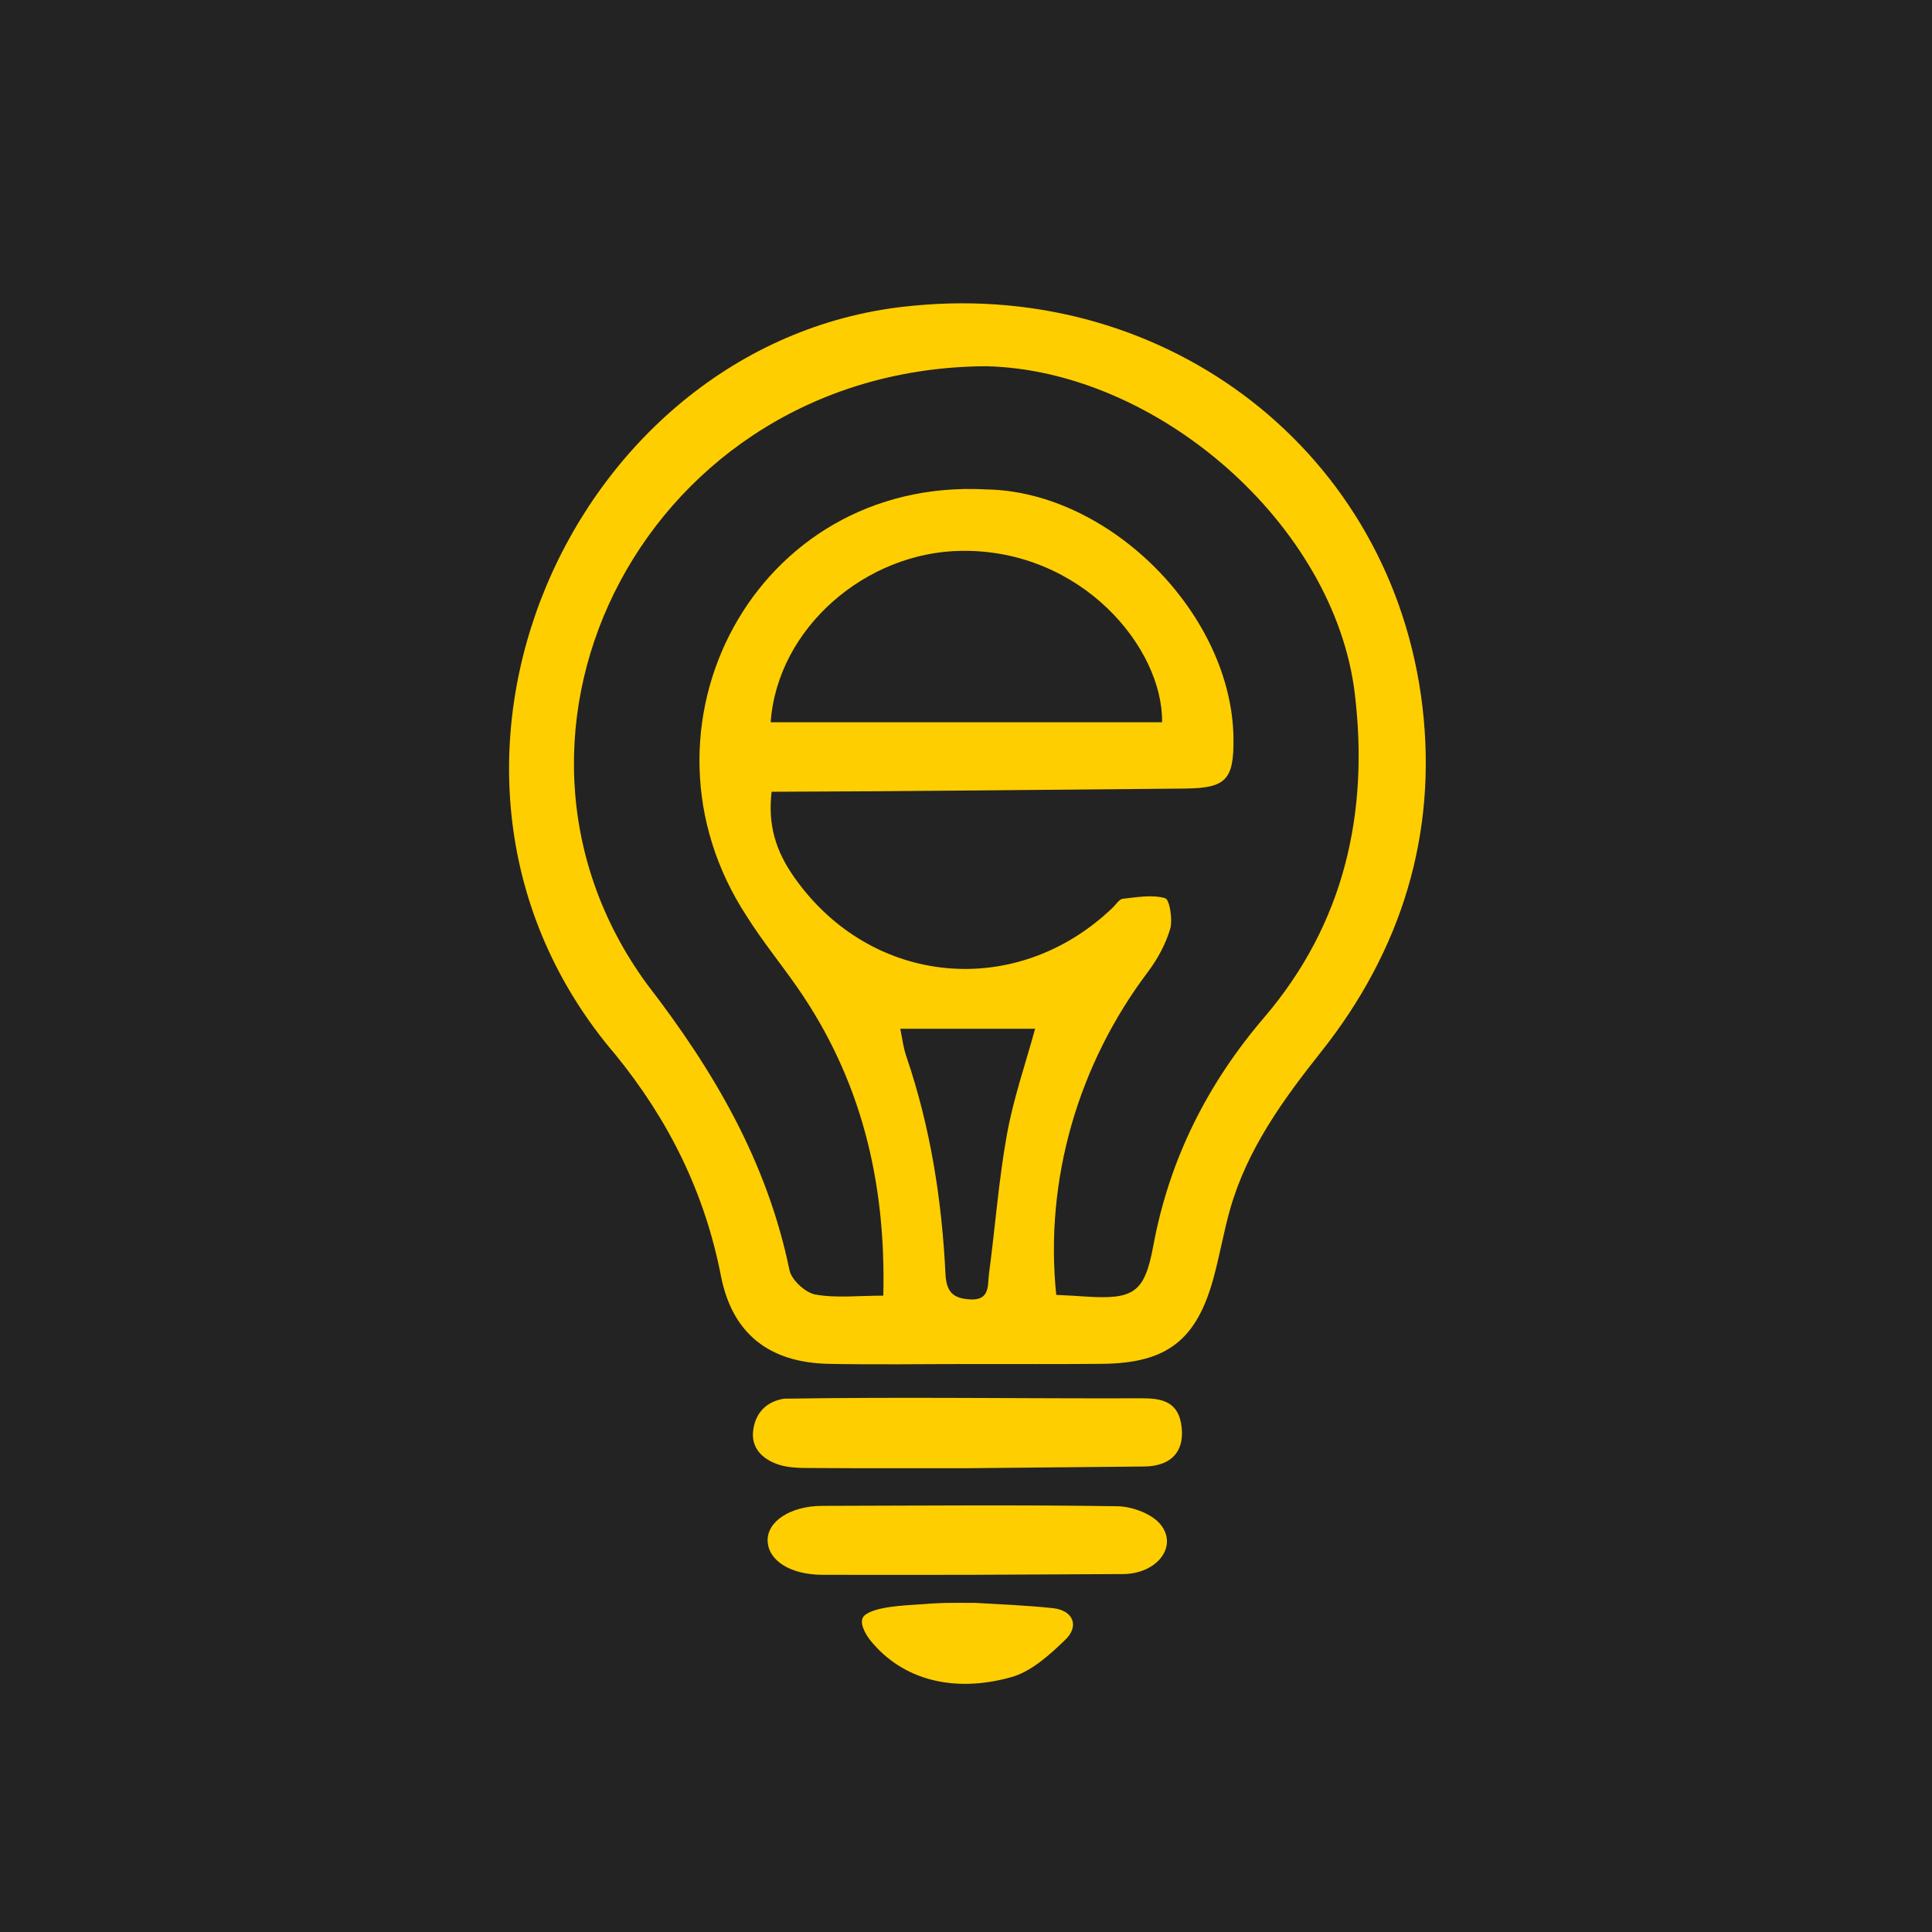
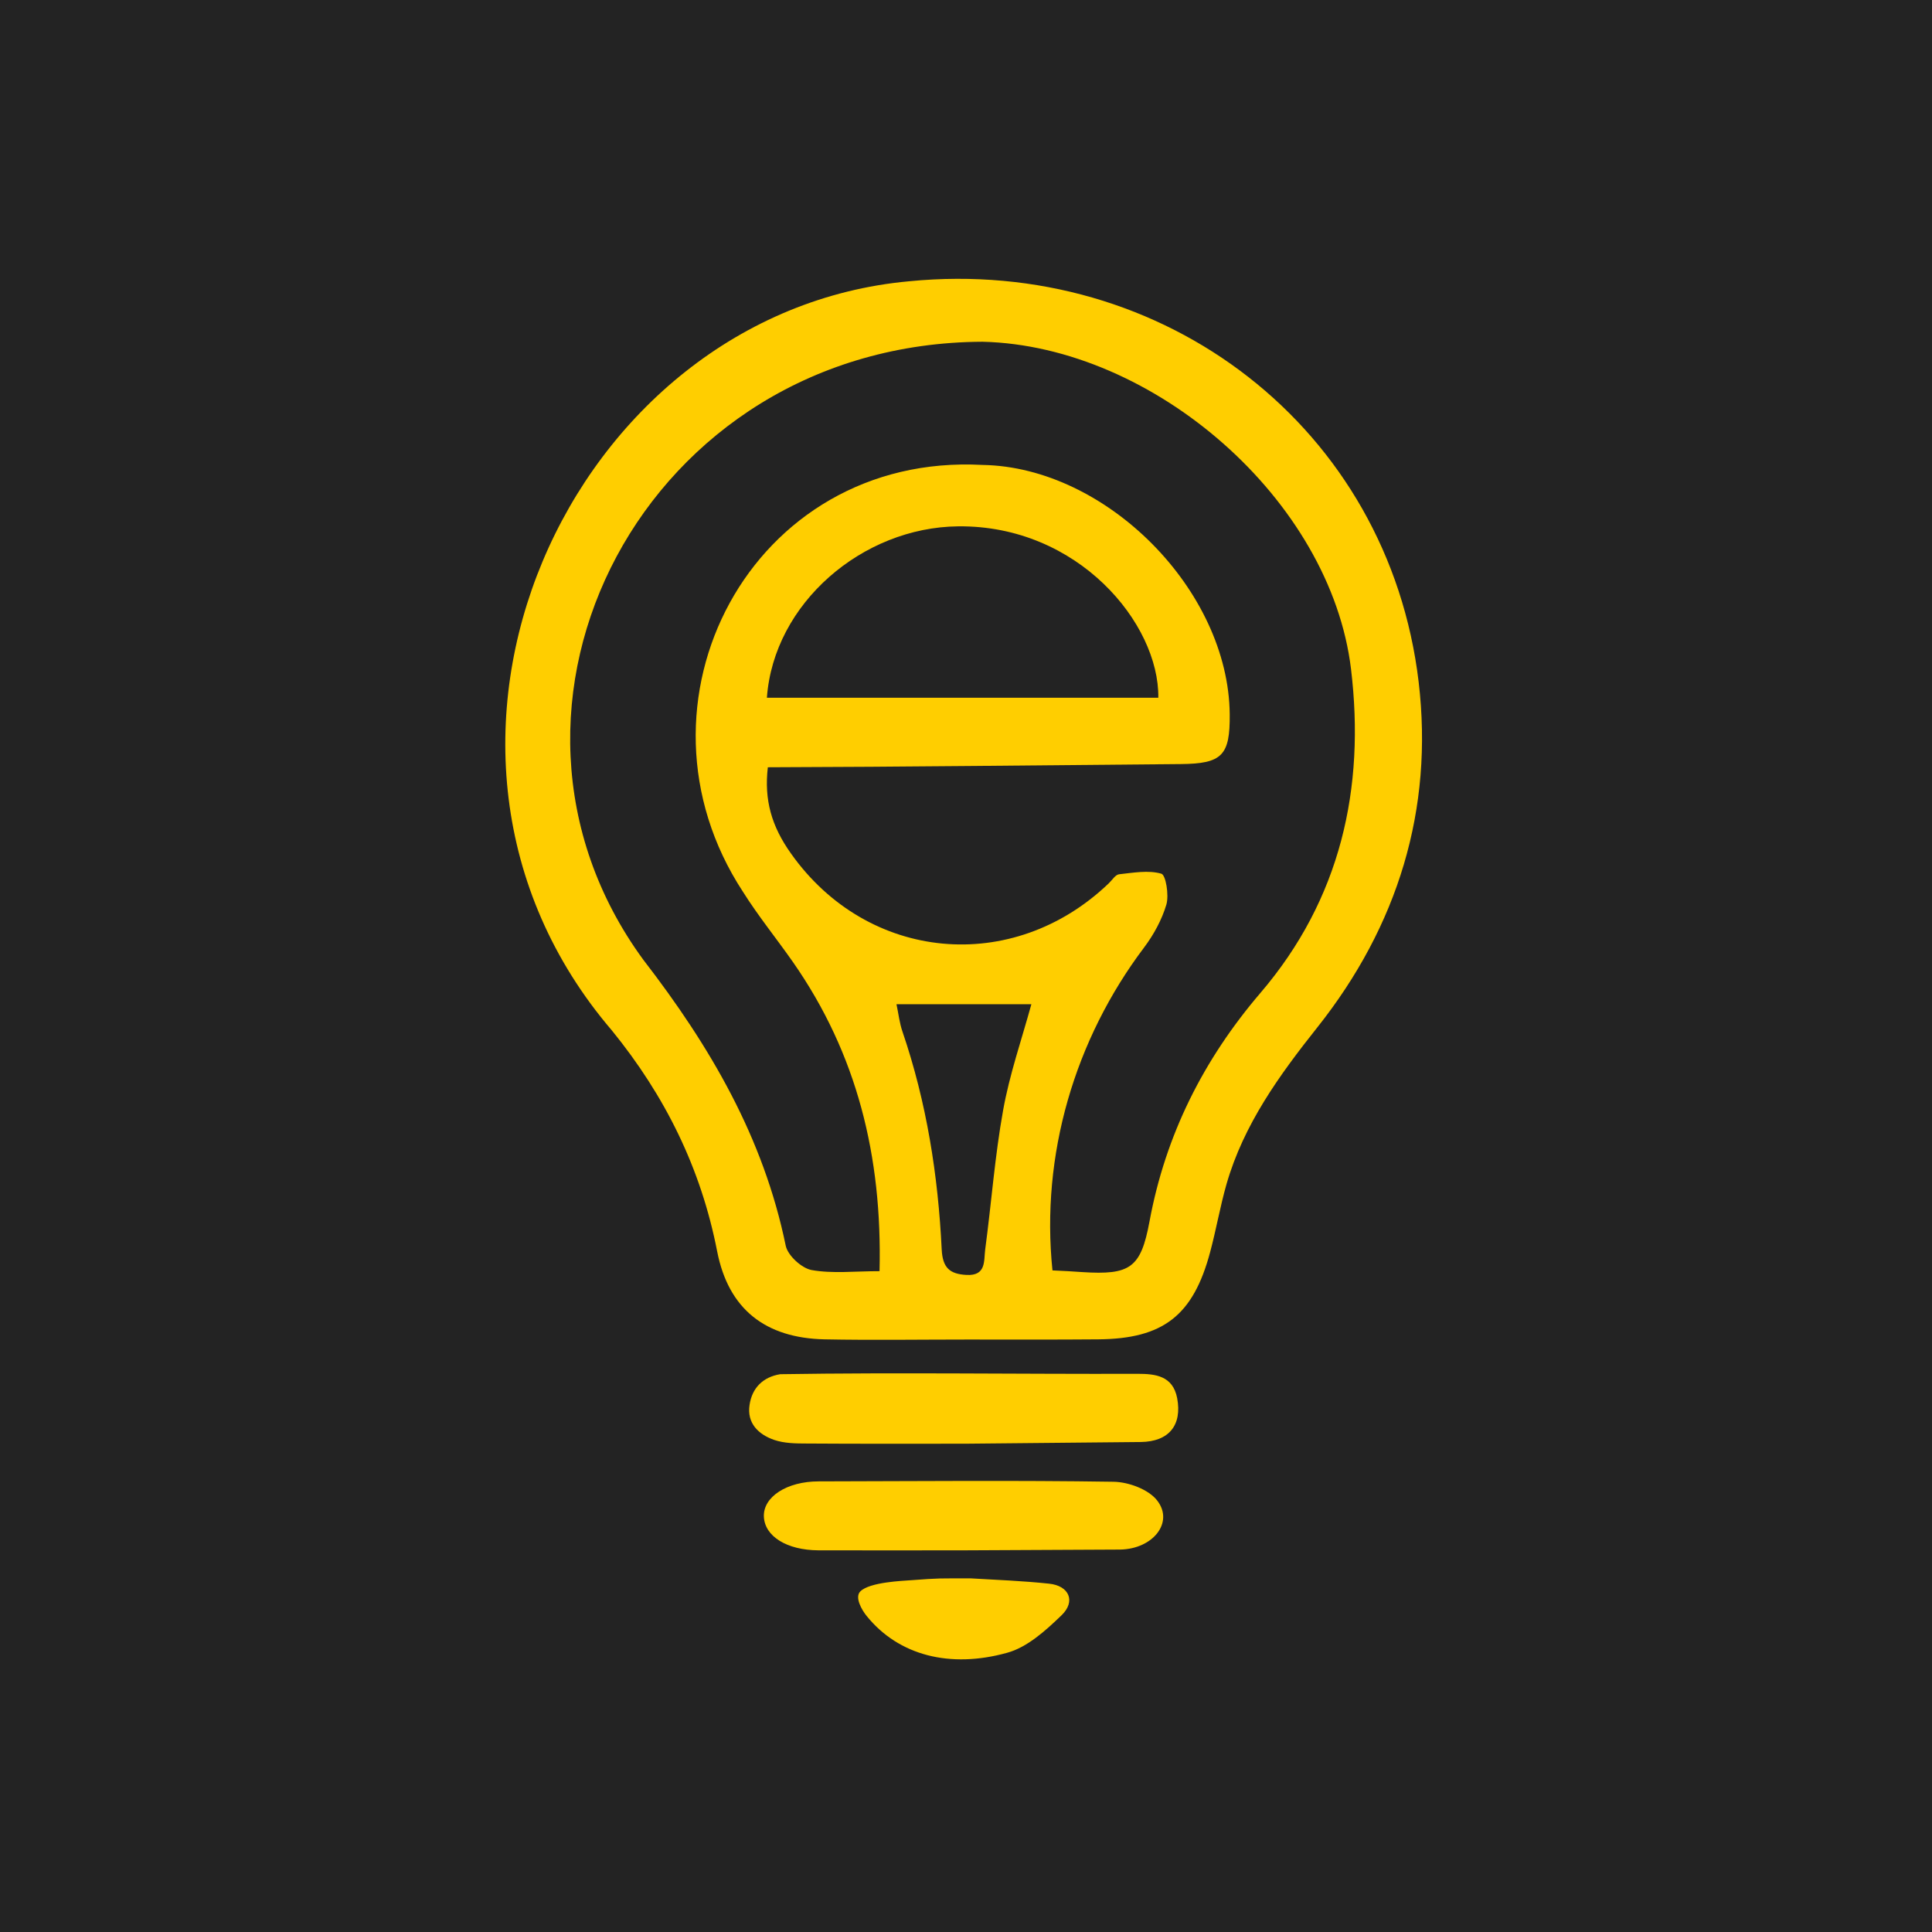
- <svg xmlns="http://www.w3.org/2000/svg" version="1.1" x="0px" y="0px" viewBox="0 0 800 800" style="enable-background:new 0 0 800 800;" xml:space="preserve">
+ <svg xmlns="http://www.w3.org/2000/svg" version="1.1" x="0px" y="0px" width="800" height="800" viewBox="0 0 800 800" style="enable-background:new 0 0 800 800;" xml:space="preserve">
  <style type="text/css">
	.st0{fill:#232323;}
	.st1{fill:#FFCE00;}
	.st2{display:none;}
</style>
  <g id="Layer_2">
    <rect class="st0" width="800" height="800" />
  </g>
-   <g id="Layer_1" transform="translate(400 400) scale(0.78) translate(-400 -400)">
+   <g id="Layer_1" transform="translate(400 400) scale(0.78) translate(-402 -413)">
    <path class="st1" d="M402.7,611.3c-25.3,0-50.5,0.4-75.8-0.1c-31.4-0.7-51-16-57-46.7c-8.6-44.1-27.6-82.5-55.9-117.3   C85.7,297.2,191.6,65.9,371.8,49.5c135.7-13.4,254.5,78.1,270.5,212.7c8,67.6-11,129.5-53.8,183.4c-20.1,25.3-39.1,51.5-48.2,83.2   c-3.4,11.9-5.5,24.2-8.7,36.1c-9,33.7-24.9,46-59.4,46.3C449,611.4,425.8,611.3,402.7,611.3C402.7,611.3,402.7,611.3,402.7,611.3z    M356.1,575c1.5-61-12-115.4-45.9-164c-8.8-12.6-18.5-24.5-26.6-37.4c-65.5-100,4.3-233.3,127.2-226.6   c65.7,1.1,130.6,66.5,131.2,132.4c0.2,21.8-4,26.2-25.9,26.4c-73.1,0.6-146.3,1.5-219.3,1.7c-2,17.3,1.9,31.2,12.3,45.8   c40.7,57.5,117.7,64.7,168.7,15.8c1.8-1.7,3.5-4.6,5.5-4.8c7.5-0.8,15.5-2.3,22.4-0.3c2.4,0.7,4.1,11.3,2.7,16.3   c-2.4,8.1-6.7,16-11.8,22.8c-36.9,48.9-55,110.2-48.7,171.5c6,0.3,10.9,0.5,15.9,0.9c25.3,1.6,31-2.1,35.6-26.8   c8.5-46,28.7-86.1,58.9-121.4c42.6-49.8,55.7-108.7,48.1-171.9C595.6,165.7,501.7,83.8,410.8,81.6   c-179.5,0.8-278.5,193.7-180.1,328.1c35.6,46.1,63.8,94.4,75.6,151.8c1.1,5.2,8.4,11.9,13.7,12.9C331.1,576.4,342.9,575,356.1,575z    M296.3,270.6c69.3,0,138.5,0,207.8,0c0.5-39.5-42.7-91.7-106.3-91C347.1,180.1,299.9,220.4,296.3,270.6z M365.1,433.3   c1.1,5.2,1.6,10,3.2,14.6c12.8,37.5,18.9,76.3,20.8,115.6c0.5,9.8,4.3,13,13.1,13.5c10.7,0.6,9.2-7.6,10-13.6   c3.3-24.6,5.1-49.4,9.5-73.8c3.4-19,9.8-37.4,15-56.3C413.1,433.3,389.7,433.3,365.1,433.3z" />
    <path class="st1" d="M401.7,666.6c-28.1,0-56.3,0.1-84.4-0.1c-5.7,0-11.8-0.1-17.1-1.9c-8.4-2.9-14.6-8.9-13.1-18.6   c1.3-8.9,7-14.8,16.3-16.3c63.2-1,126.6,0,189.8-0.2c9.3,0,18.6,1,20.9,12.9c2.7,14.3-4.3,23.1-19.3,23.3" />
    <path class="st1" d="M401.9,723.2c-26.1,0-52.2,0.1-78.3,0c-16.7-0.1-28.4-7.4-28.9-17.8c-0.5-10.5,12.1-18.8,29.1-18.8   c52.2-0.1,104.3-0.6,156.5,0.2c8,0.1,18.8,4.1,23.3,10.1c8.8,11.5-2.3,25.6-19.8,25.9" />
    <path class="st1" d="M404.8,738.1c13.3,0.8,27.3,1.3,41.3,2.8c10.7,1.1,14.3,9.4,6.6,16.8c-8.4,8.1-18.2,17-28.9,19.9   c-30.2,8.4-57.5,1.5-74.5-19.5c-2.7-3.3-6.5-10-3.4-13.1c5-5,22.9-5.6,26.5-5.9C388.4,737.9,387.3,738.1,404.8,738.1z" />
    <path class="st2" d="M366.1,527.7c-10.4,0-19.7,1.1-28.5-0.5c-4.2-0.8-10-6-10.8-10.2c-9.3-45.2-31.5-83.3-59.5-119.6   C221.9,338.6,224,234.7,299,177.9c32.8-24.8,68.6-39.8,110.2-38.8c71.6,1.7,145.6,66.3,154,136.9c6,49.7-4.3,96.2-37.9,135.4   c-23.8,27.8-39.7,59.4-46.4,95.6c-3.6,19.5-8.2,22.4-28.1,21.1c-3.9-0.3-7.8-0.4-12.5-0.7c-2.3-24.2-0.3-47.6,6.2-70.7   c6.7-23.5,17.5-44.8,32.1-64.4c4-5.4,7.5-11.6,9.3-18c1.2-4-0.2-12.3-2.1-12.8c-5.4-1.6-11.8-0.5-17.7,0.2   c-1.6,0.2-2.9,2.5-4.3,3.8c-40.1,38.5-100.8,32.9-132.9-12.4c-8.1-11.5-11.2-22.5-9.7-36.1c6.2,0,12.7,0,19.1,0   c51.2-0.4,102.4-0.8,153.7-1.3c17.3-0.2,20.6-3.7,20.4-20.8c-0.5-51.9-51.6-103.4-103.4-104.3c-63.6-1-107.1,33.8-118.4,96.3   c-5.3,29.5,2.4,57,18.3,82.1c6.4,10.2,14.1,19.6,21,29.5C356.7,436.9,367.3,479.7,366.1,527.7z" />
    <path class="st2" d="M319,288c2.8-39.5,40-71.3,80-71.7c50-0.5,84.1,40.6,83.7,71.7C428.2,288,373.6,288,319,288z" />
    <path class="st2" d="M373.2,416.1c19.4,0,37.8,0,56.4,0c-4.1,14.9-9.1,29.4-11.8,44.4c-3.5,19.2-4.9,38.8-7.5,58.1   c-0.6,4.7,0.5,11.2-7.9,10.7c-7-0.4-10-2.9-10.3-10.7c-1.5-31-6.3-61.5-16.4-91.1C374.5,424,374,420.2,373.2,416.1z" />
  </g>
</svg>
